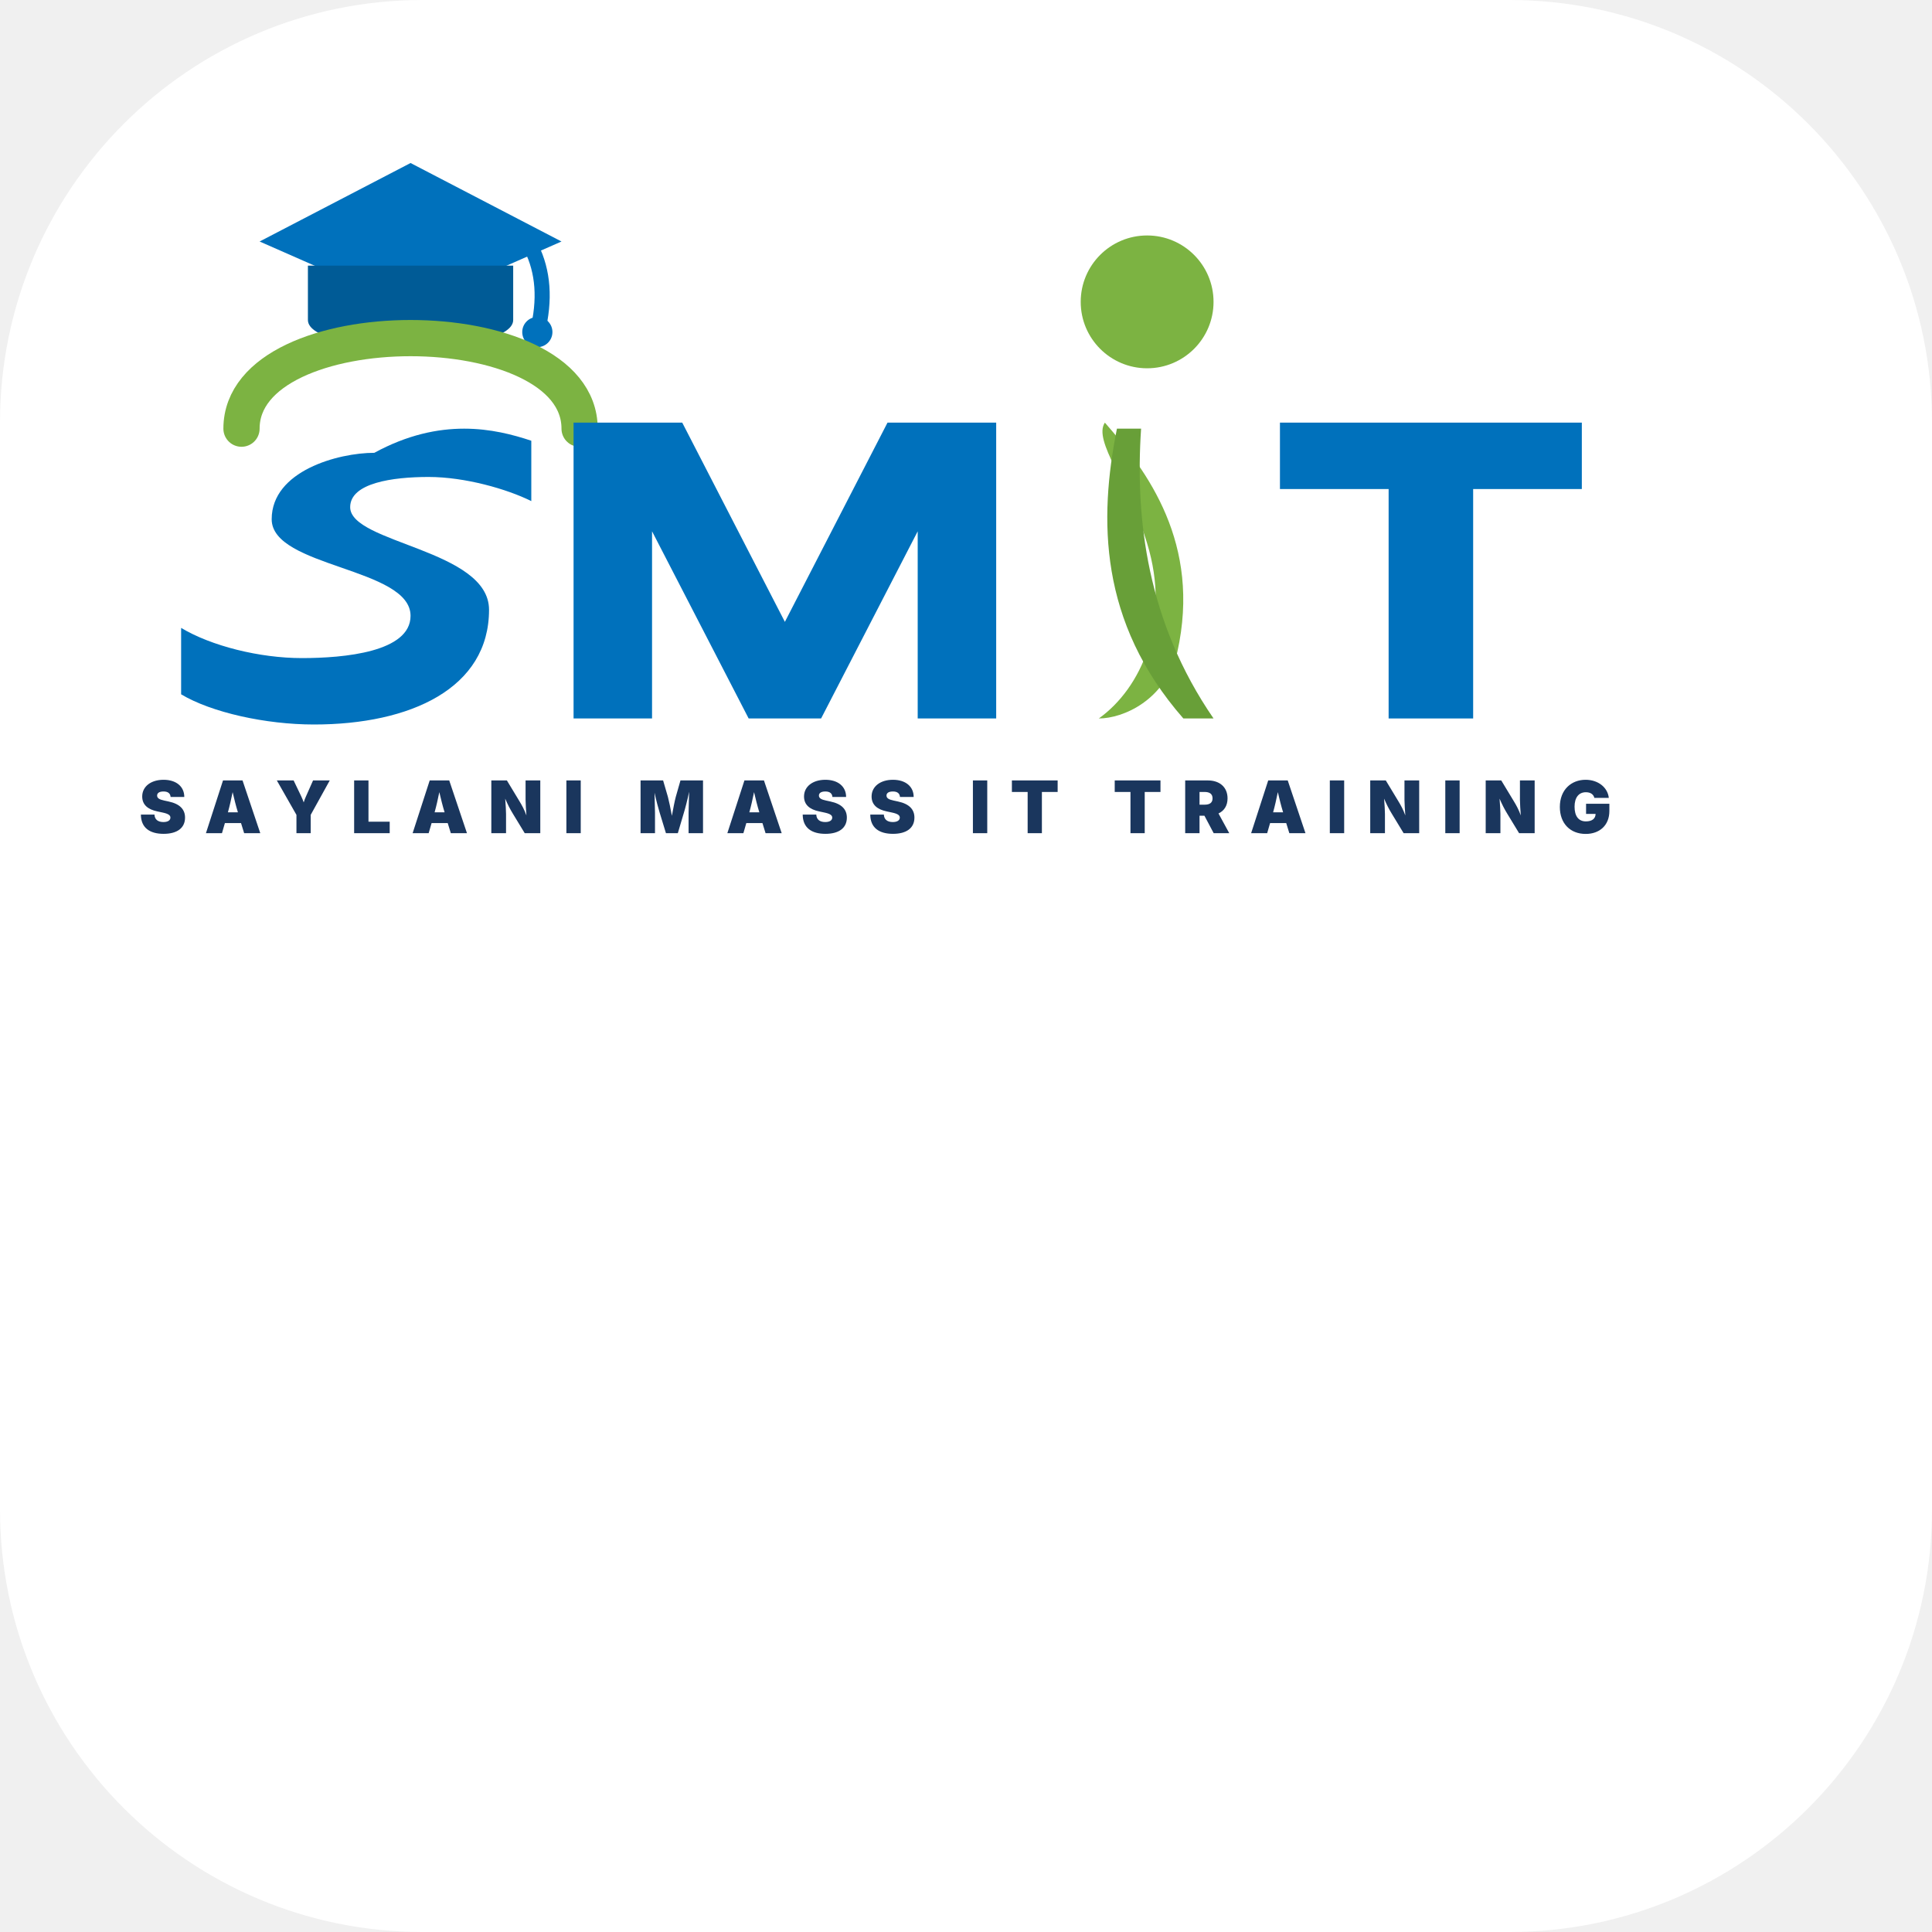
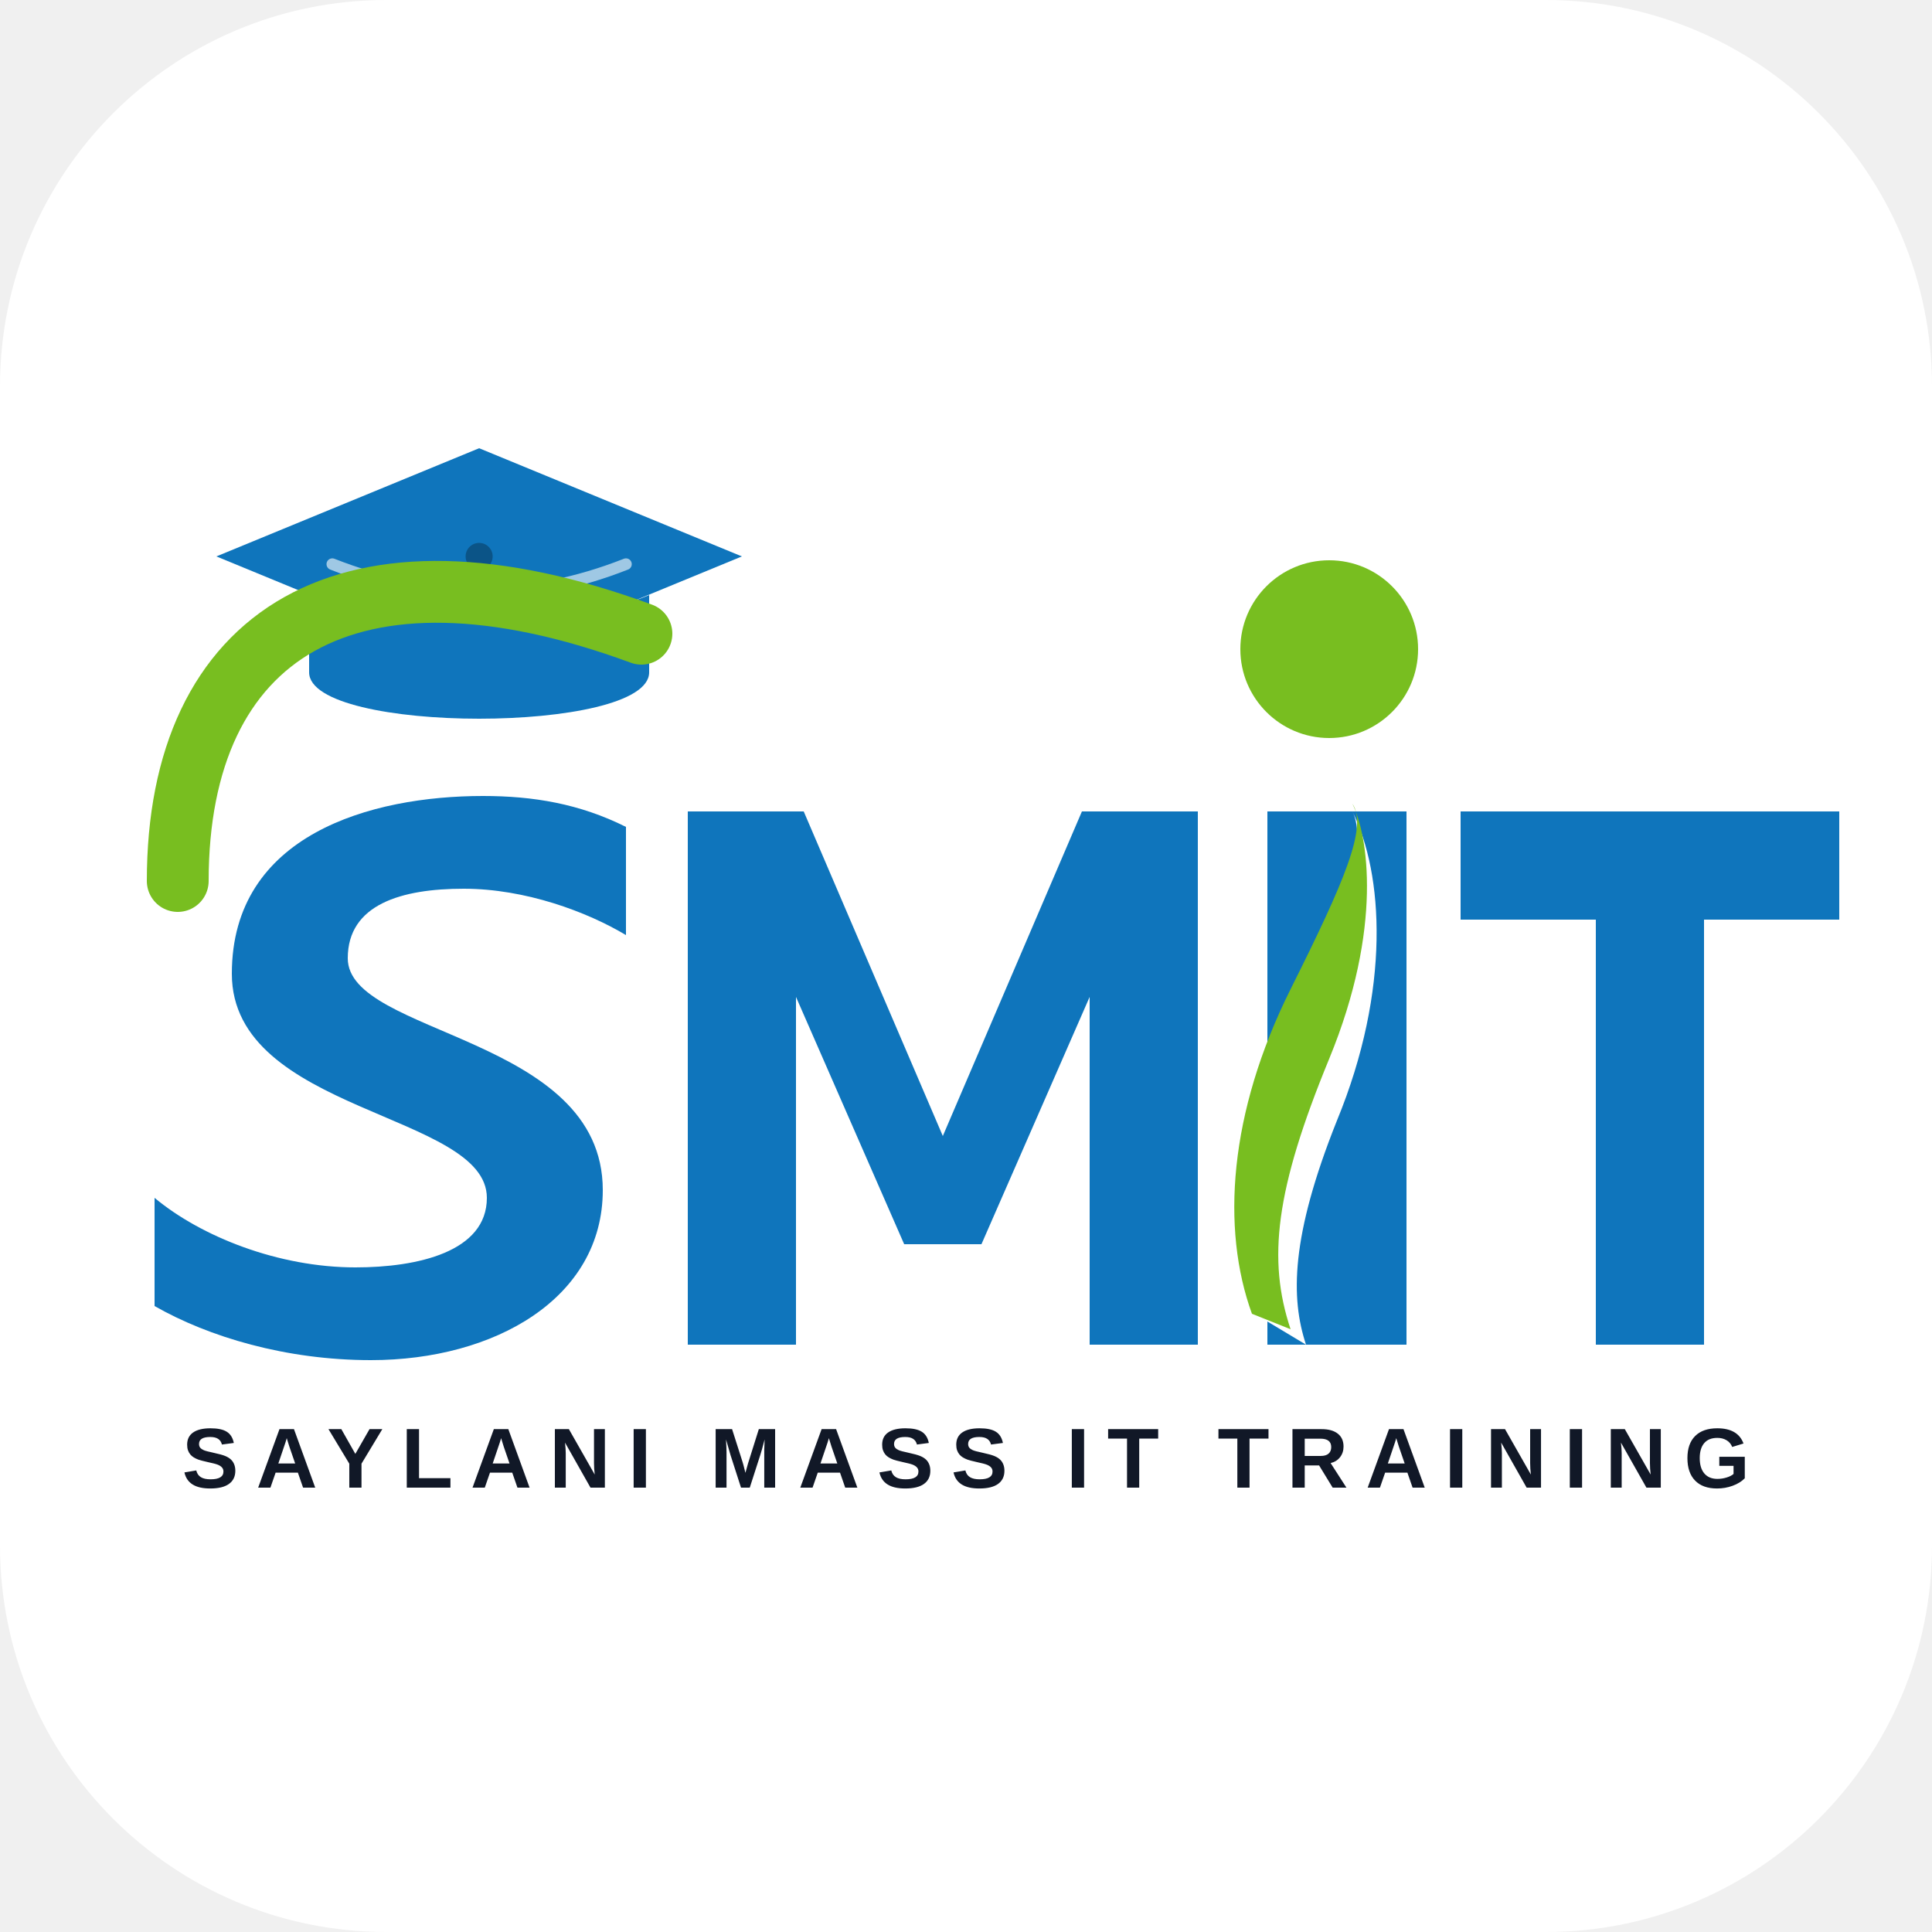
- <svg xmlns="http://www.w3.org/2000/svg" viewBox="0 0 128 128" width="100%" height="100%">
-   <rect width="128" height="128" rx="28" fill="#FFFFFF" />
-   <g transform="translate(4, 8) scale(0.4)">
-     <g transform="translate(18, 5)">
-       <polygon points="40,2 15,15 40,26 65,15" fill="#0071BC" />
-       <path d="M23,19 L23,28 C23,34 57,34 57,28 L57,19 Z" fill="#005b96" />
-       <path d="M60,16 Q63,22 61,30" stroke="#0071BC" stroke-width="2.5" fill="none" stroke-linecap="round" />
-       <circle cx="61" cy="30" r="2.5" fill="#0071BC" />
-       <path d="M12,46 C12,26 68,26 68,46" stroke="#7CB342" stroke-width="6" fill="none" stroke-linecap="round" />
+ <svg xmlns="http://www.w3.org/2000/svg" viewBox="0 0 500 500" width="100%" height="100%">
+   <rect width="500" height="500" rx="100" fill="#ffffff" />
+   <g transform="translate(0, 90)">
+     <g transform="translate(18, -4)">
+       <polygon points="106,30 38,58 106,86 174,58" fill="#0f75bc" />
+       <path d="M 68,60 Q 106,75 144,60" stroke="#ffffff" stroke-width="3" fill="none" opacity="0.6" stroke-linecap="round" />
+       <path d="M 62,68 L 62,88 C 62,104 150,104 150,88 L 150,68 C 132,76 80,76 62,68 Z" fill="#0f75bc" />
+       <circle cx="106" cy="58" r="3.5" fill="#0b5487" />
+       <path d="M 28,142 C 28,78 72,50 148,78" stroke="#78be20" stroke-width="16" stroke-linecap="round" fill="none" />
    </g>
-     <path d="M52,55 C46,55 35,58 35,66 C35,74 58,74 58,82 C58,88 47,89 40,89 C33,89 25,87 20,84 L20,95 C25,98 34,100 42,100 C58,100 71,94 71,81 C71,71 48,70 48,64 C48,60 55,59 61,59 C67,59 74,61 78,63 L78,53 C72,51 63,49 52,55 Z" fill="#0071BC" />
-     <path d="M85,50 L85,99 L98,99 L98,68 L114,99 L126,99 L142,68 L142,99 L155,99 L155,50 L137,50 L120,83 L103,50 Z" fill="#0071BC" />
-     <g transform="translate(162, 18)">
-       <circle cx="18" cy="12" r="11" fill="#7CB342" />
-       <path d="M11,32 C18,40 27,52 23,70 C21,78 14,81 10,81 C17,76 22,65 18,52 C15,42 9,35 11,32 Z" fill="#7CB342" />
-       <path d="M13,33 C10,48 10,65 24,81 L29,81 C18,65 16,48 17,33 Z" fill="#689F38" />
+     <path d="M 125,116 C 96,116 60,126 60,162 C 60,198 126,198 126,220 C 126,234 108,238 92,238 C 72,238 52,230 40,220 L 40,248 C 54,256 74,262 96,262 C 128,262 156,246 156,218 C 156,178 90,178 90,158 C 90,144 104,140 120,140 C 136,140 152,146 162,152 L 162,124 C 150,118 138,116 125,116 Z" fill="#0f75bc" />
+     <path d="M 178,120 L 208,120 L 244,204 L 280,120 L 310,120 L 310,258 L 282,258 L 282,168 L 254,232 L 234,232 L 206,168 L 206,258 L 178,258 Z" fill="#0f75bc" />
+     <g>
+       <circle cx="344" cy="78" r="23" fill="#78be20" />
+       <path d="M 328,120 L 364,120 L 364,258 L 328,258 Z" fill="#0f75bc" />
+       <path d="M 328,252 C 322,234 322,204 336,172 C 348,144 354,128 350,120 C 358,136 360,166 346,200 C 334,230 334,246 338,258 Z" fill="#ffffff" />
+       <path d="M 324,250 C 316,228 318,198 334,166 C 348,138 354,124 350,118 C 354,126 358,150 344,184 C 330,218 328,236 334,254 Z" fill="#78be20" />
    </g>
-     <path d="M202,50 L202,61 L220,61 L220,99 L234,99 L234,61 L252,61 L252,50 Z" fill="#0071BC" />
-     <text x="135" y="118" font-family="system-ui, -apple-system, sans-serif" font-size="12" font-weight="900" letter-spacing="3.2" fill="#1A365D" text-anchor="middle">
+     <path d="M 378,120 L 476,120 L 476,148 L 441,148 L 441,258 L 413,258 L 413,148 L 378,148 Z" fill="#0f75bc" />
+     <text x="250" y="295" font-family="'Plus Jakarta Sans', Arial, Helvetica, sans-serif" font-weight="900" font-size="22" letter-spacing="4.5" fill="#111827" text-anchor="middle">
      SAYLANI MASS IT TRAINING
    </text>
  </g>
</svg>
